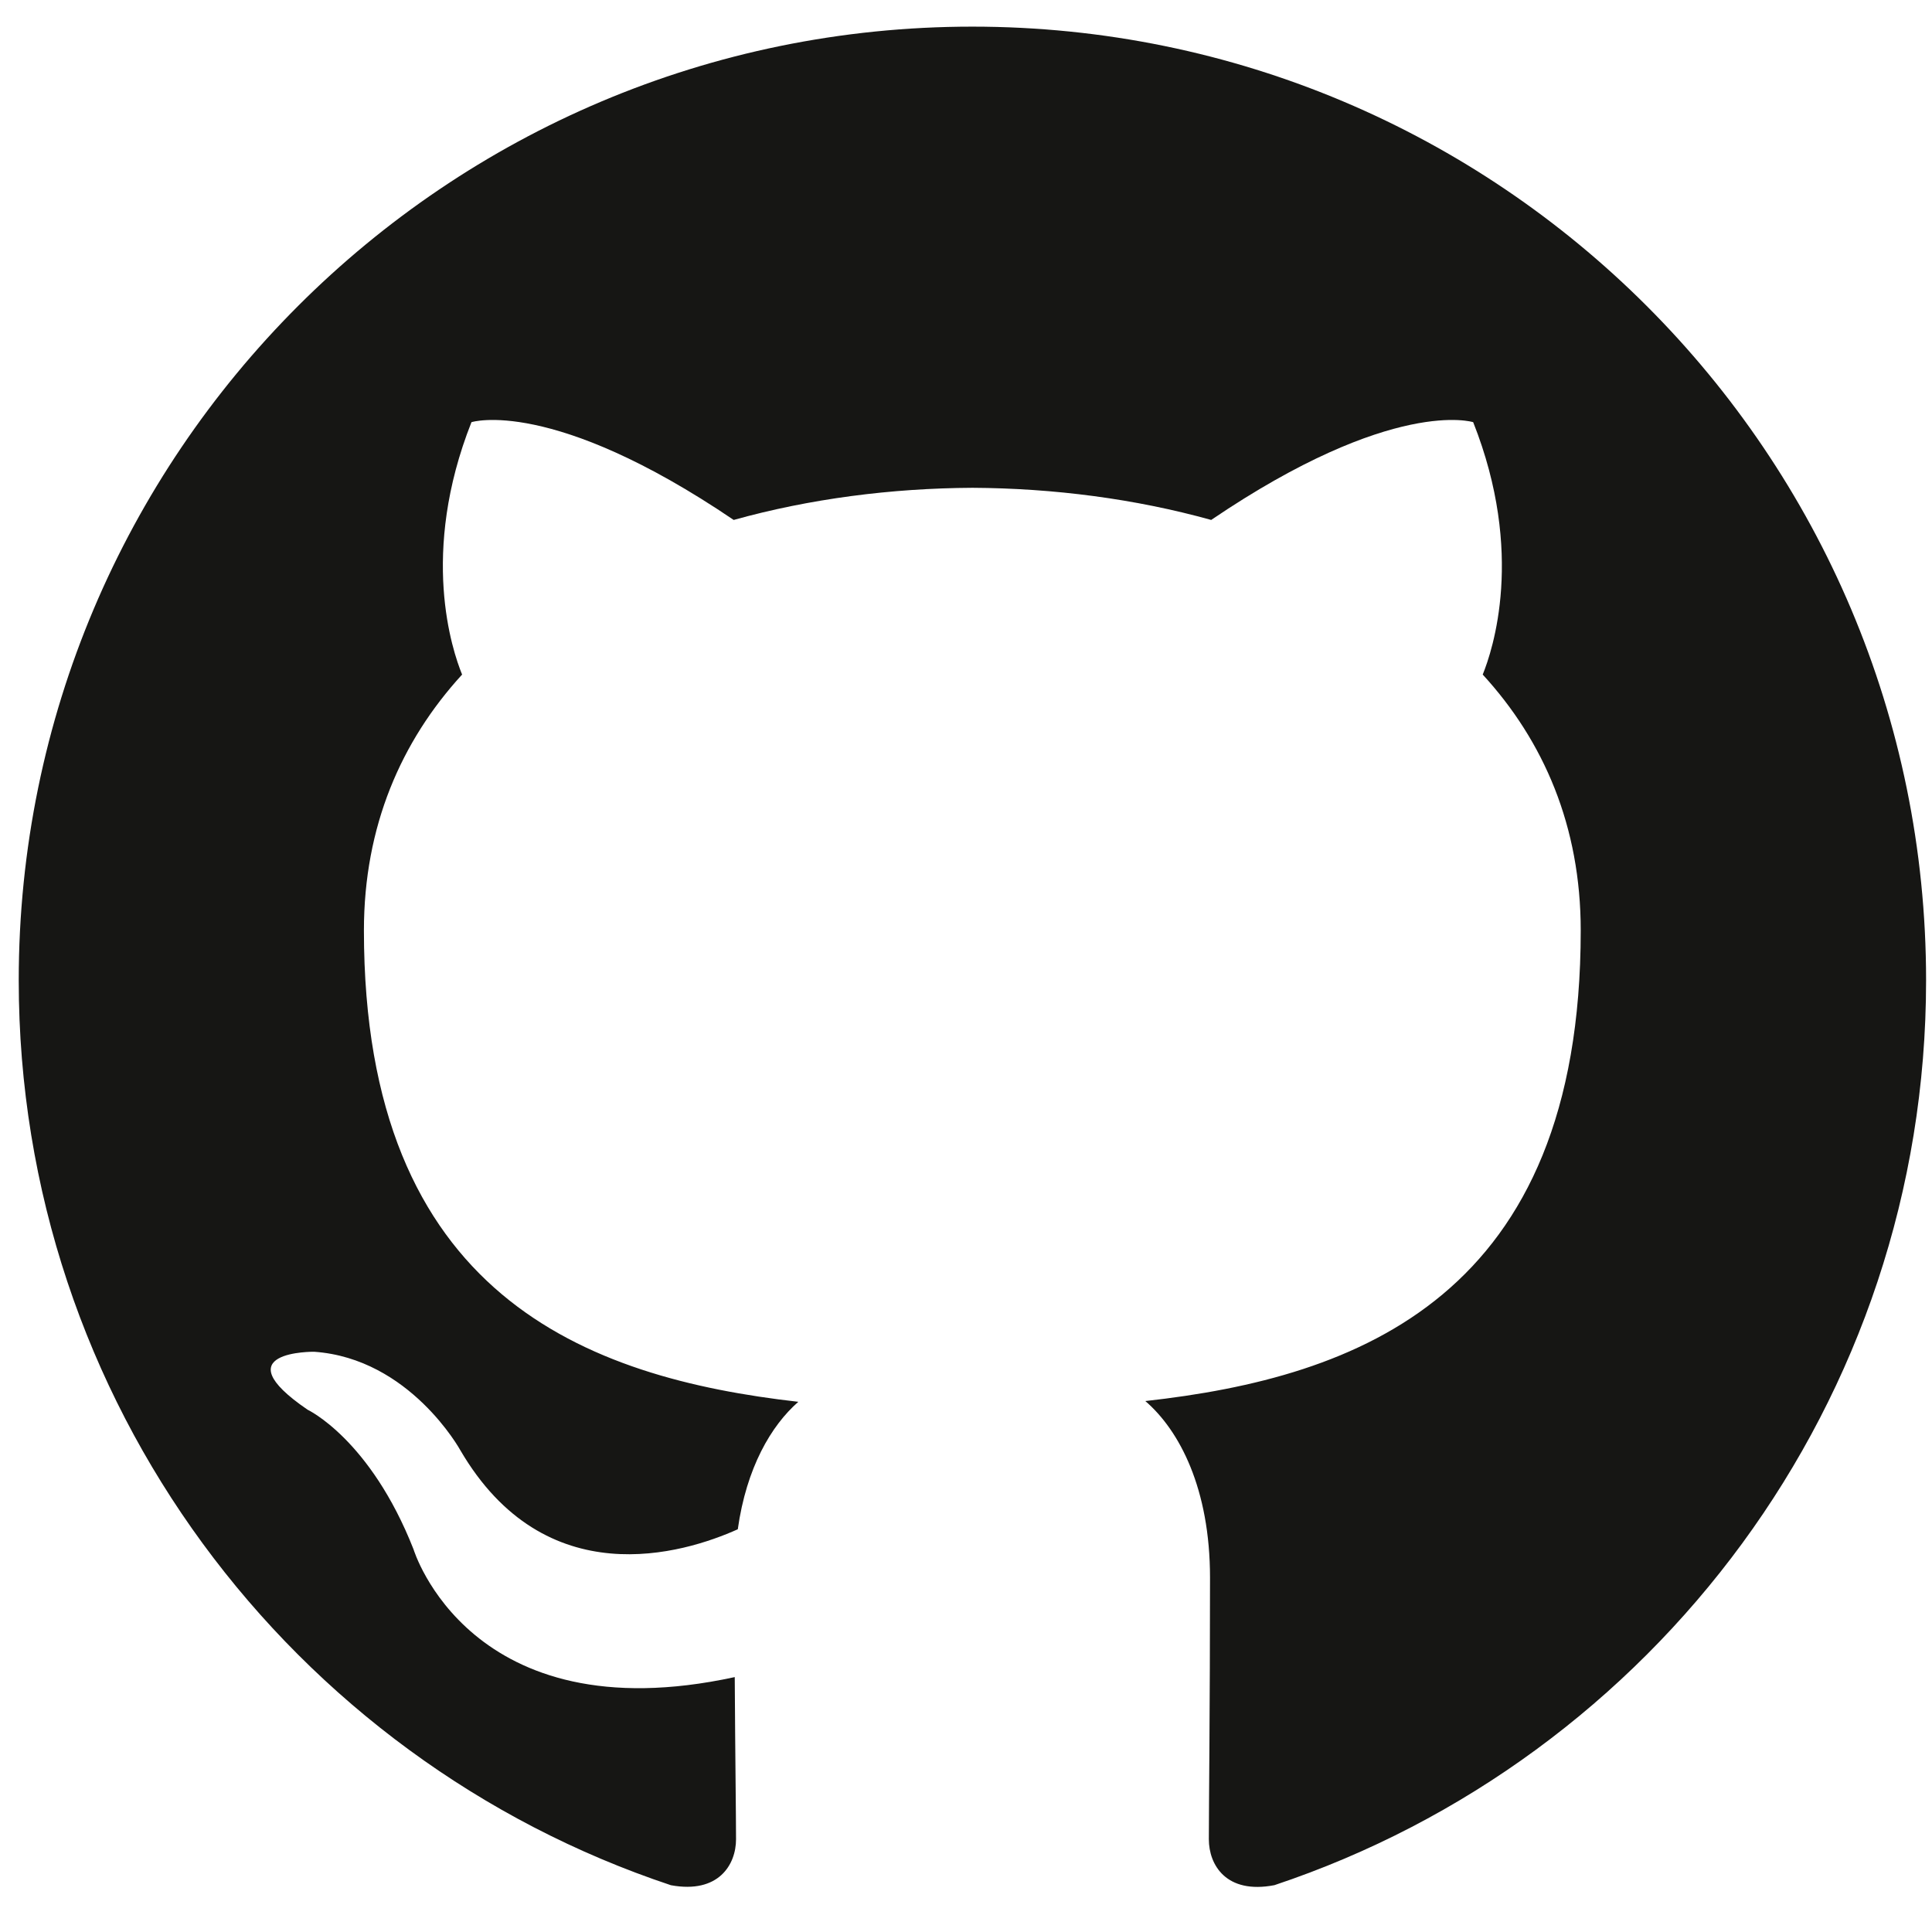
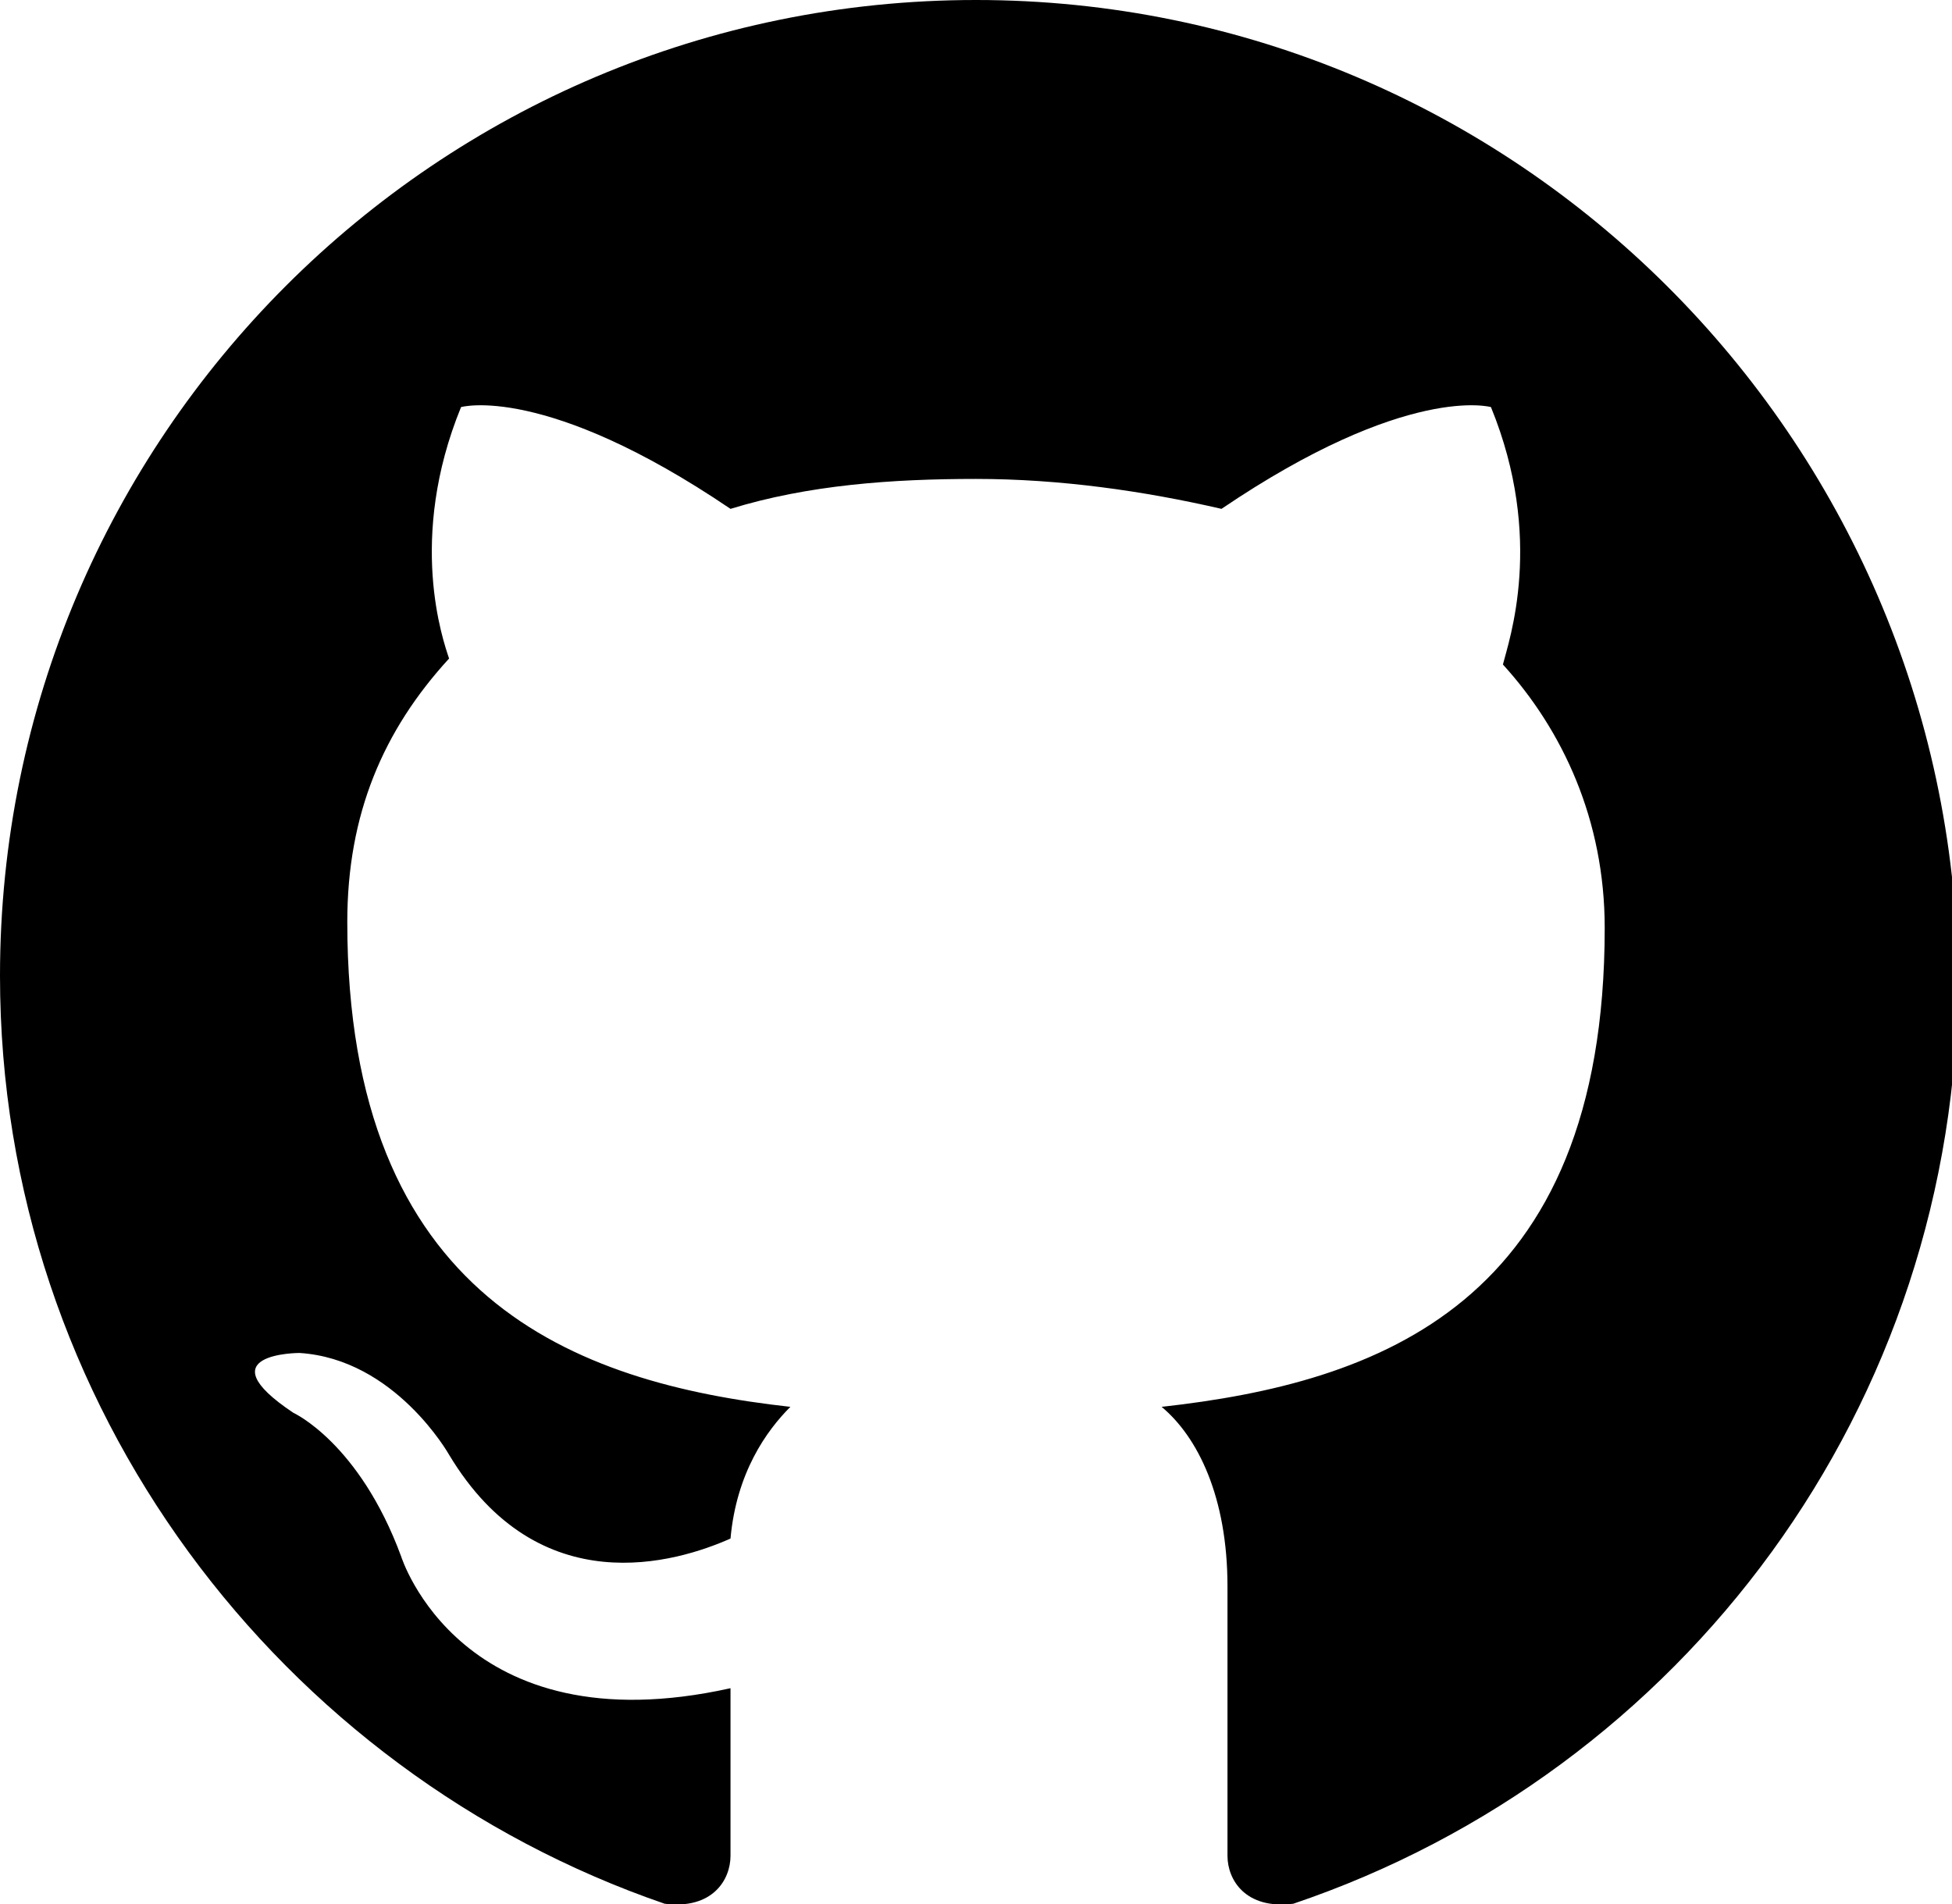
- <svg xmlns="http://www.w3.org/2000/svg" width="33px" height="33px" viewBox="0 0 33 33" version="1.1">
-   <defs />
-   <g id="Page-1" stroke="none" stroke-width="1" fill="none" fill-rule="evenodd">
-     <g id="GitHub-Mark" transform="translate(-210, -55)" fill="#161614">
-       <path d="M226.608,55.455 C217.614,55.455 210.32,62.748 210.32,71.745 C210.32,78.942 214.987,85.047 221.46,87.201 C222.275,87.351 222.572,86.848 222.572,86.416 C222.572,86.03 222.558,85.005 222.55,83.646 C218.019,84.63 217.063,81.462 217.063,81.462 C216.322,79.58 215.254,79.079 215.254,79.079 C213.775,78.069 215.366,78.089 215.366,78.089 C217.001,78.204 217.861,79.768 217.861,79.768 C219.314,82.257 221.674,81.538 222.602,81.121 C222.75,80.069 223.171,79.351 223.636,78.944 C220.019,78.533 216.216,77.135 216.216,70.893 C216.216,69.115 216.851,67.66 217.893,66.522 C217.725,66.11 217.166,64.453 218.053,62.211 C218.053,62.211 219.42,61.773 222.532,63.881 C223.831,63.519 225.225,63.339 226.61,63.332 C227.994,63.339 229.387,63.519 230.688,63.881 C233.798,61.773 235.163,62.211 235.163,62.211 C236.052,64.453 235.493,66.11 235.326,66.522 C236.37,67.66 237,69.115 237,70.893 C237,77.151 233.191,78.528 229.563,78.931 C230.147,79.434 230.668,80.428 230.668,81.948 C230.668,84.125 230.648,85.882 230.648,86.416 C230.648,86.852 230.942,87.359 231.768,87.2 C238.236,85.041 242.899,78.94 242.899,71.745 C242.899,62.748 235.605,55.455 226.608,55.455" id="Fill-3" />
-     </g>
-   </g>
+ <svg xmlns="http://www.w3.org/2000/svg" version="1.1" x="0px" y="0px" width="32.6px" height="31.8px" viewBox="0 0 32.6 31.8" style="enable-background:new 0 0 32.6 31.8;" xml:space="preserve">
+   <defs>
+ </defs>
+   <path d="M16.3,0C7.3,0,0,7.3,0,16.3c0,7.2,4.7,13.3,11.1,15.5c0.8,0.1,1.1-0.4,1.1-0.8c0-0.4,0-1.4,0-2.8  c-4.5,1-5.5-2.2-5.5-2.2c-0.7-1.9-1.8-2.4-1.8-2.4c-1.5-1,0.1-1,0.1-1c1.6,0.1,2.5,1.7,2.5,1.7c1.5,2.5,3.8,1.8,4.7,1.4  c0.1-1.1,0.6-1.8,1-2.2c-3.6-0.4-7.4-1.8-7.4-8.1c0-1.8,0.6-3.2,1.7-4.4C7.4,10.7,6.8,9,7.7,6.8c0,0,1.4-0.4,4.5,1.7  c1.3-0.4,2.7-0.5,4.1-0.5c1.4,0,2.8,0.2,4.1,0.5c3.1-2.1,4.5-1.7,4.5-1.7c0.9,2.2,0.3,3.9,0.2,4.3c1,1.1,1.7,2.6,1.7,4.4  c0,6.3-3.8,7.6-7.4,8c0.6,0.5,1.1,1.5,1.1,3c0,2.2,0,3.9,0,4.5c0,0.4,0.3,0.9,1.1,0.8c6.5-2.2,11.1-8.3,11.1-15.5  C32.6,7.3,25.3,0,16.3,0z" />
</svg>
